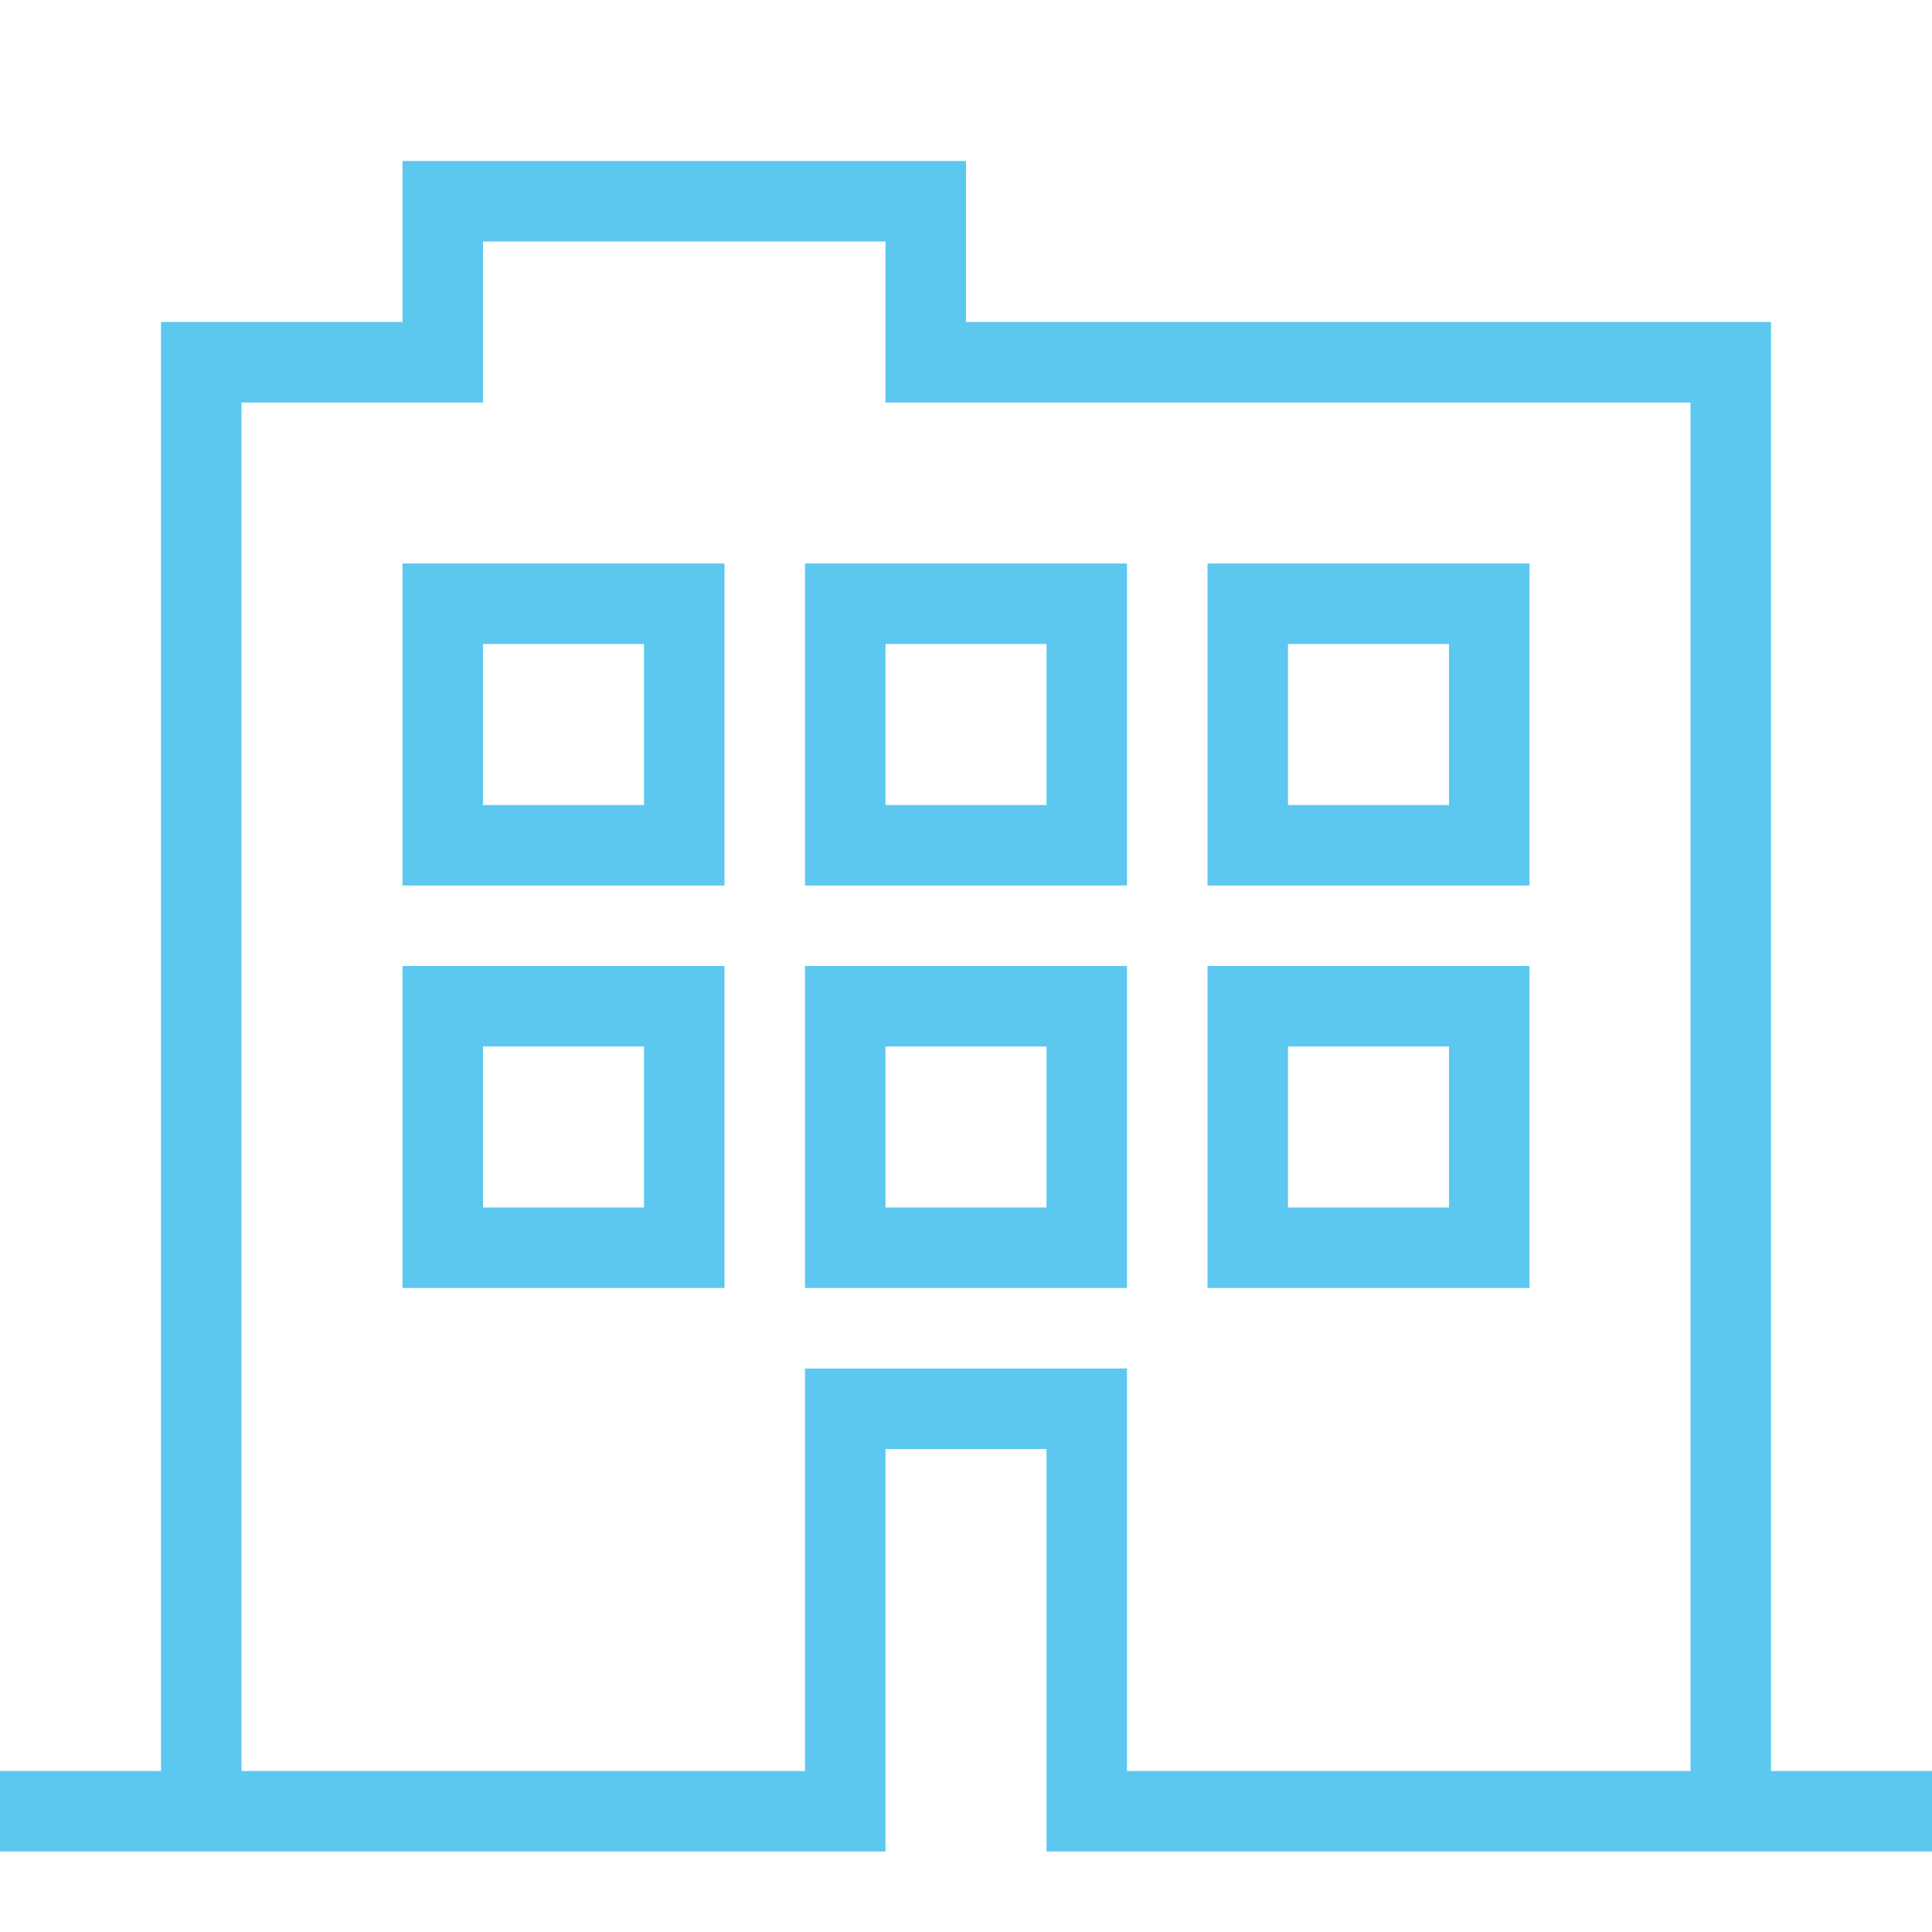
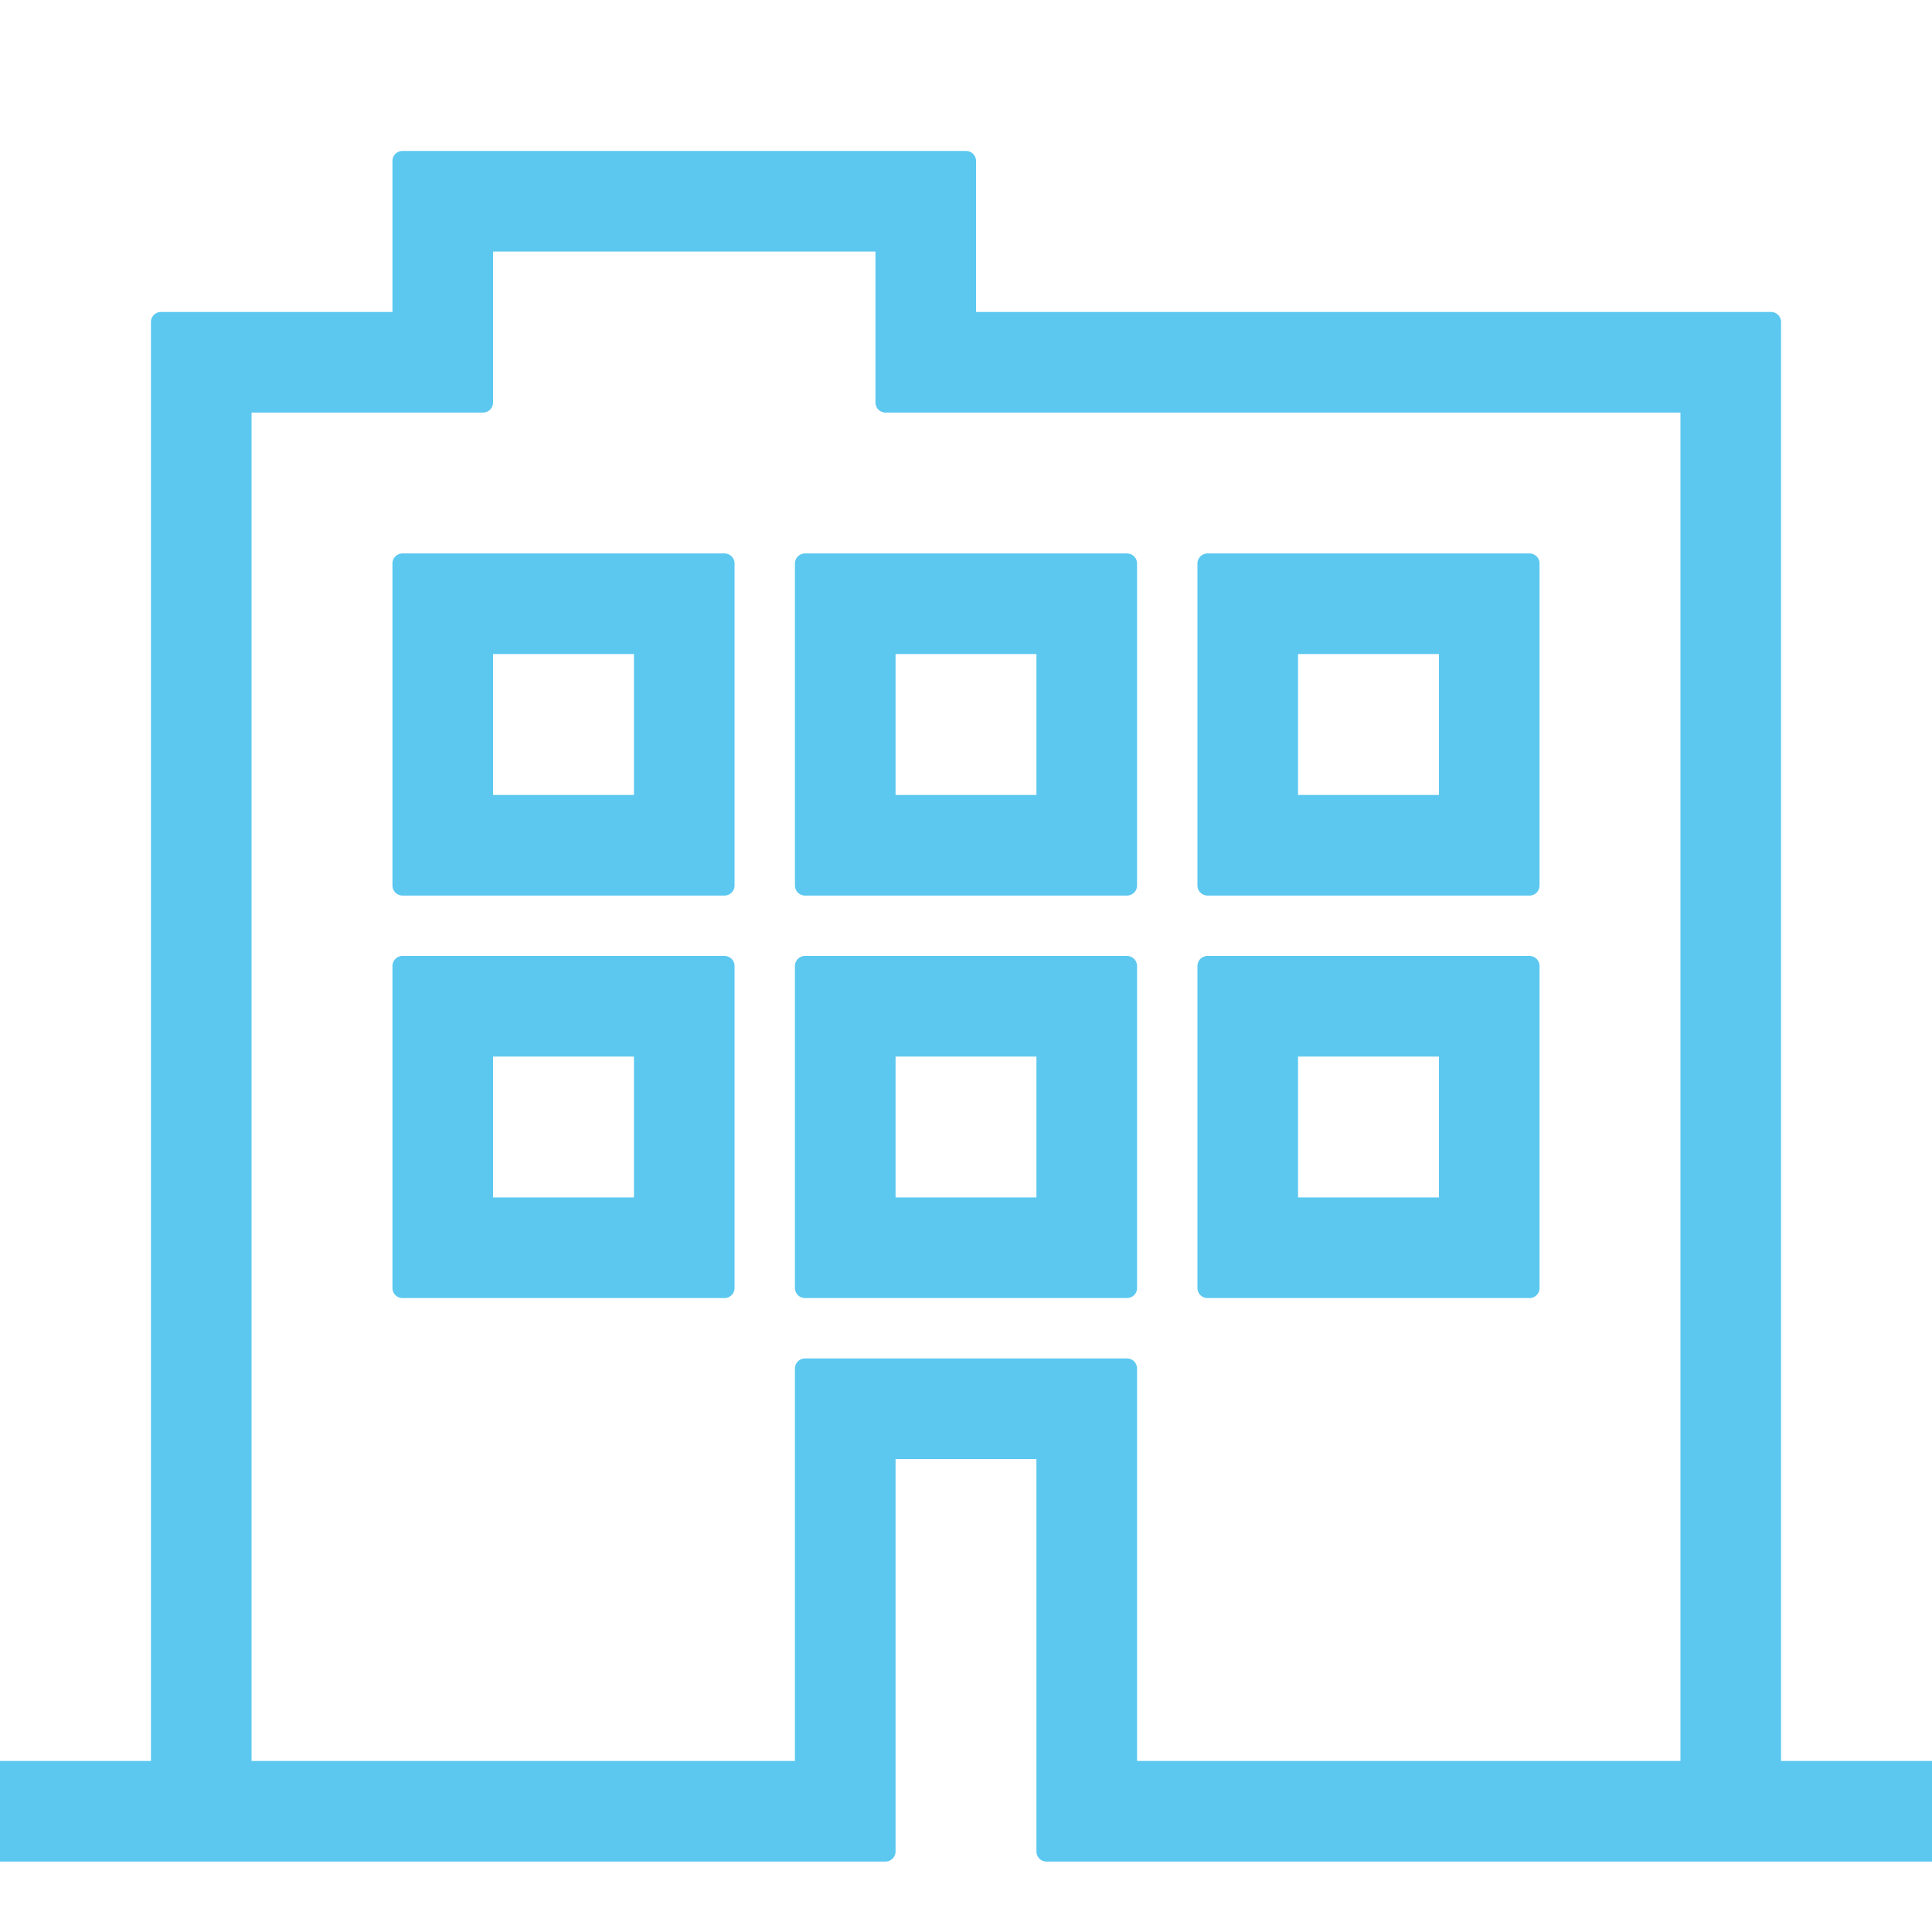
<svg xmlns="http://www.w3.org/2000/svg" width="24" height="24" viewBox="0 0 24 24" fill="none">
-   <g fill="#5cc8f0">
+   <g fill="#5cc8f0" stroke="#5cc8f0" stroke-width="0.25" stroke-linejoin="round">
    <path d="M22 4H12V2H5v2H2v18H0v1h11v-5h2v5h11v-1h-2zm-8 18v-5h-4v5H3V5h3V3h5v2h10v17zM5 11h4V7H5zm1-3h2v2H6zm4 3h4V7h-4zm1-3h2v2h-2zm4 3h4V7h-4zm1-3h2v2h-2zM5 16h4v-4H5zm1-3h2v2H6zm4 3h4v-4h-4zm1-3h2v2h-2zm4 3h4v-4h-4zm1-3h2v2h-2z" />
-     <path fill="none" d="M0 0h24v24H0z" />
+     <path fill="none" stroke="none" d="M0 0h24v24H0z" />
  </g>
</svg>
